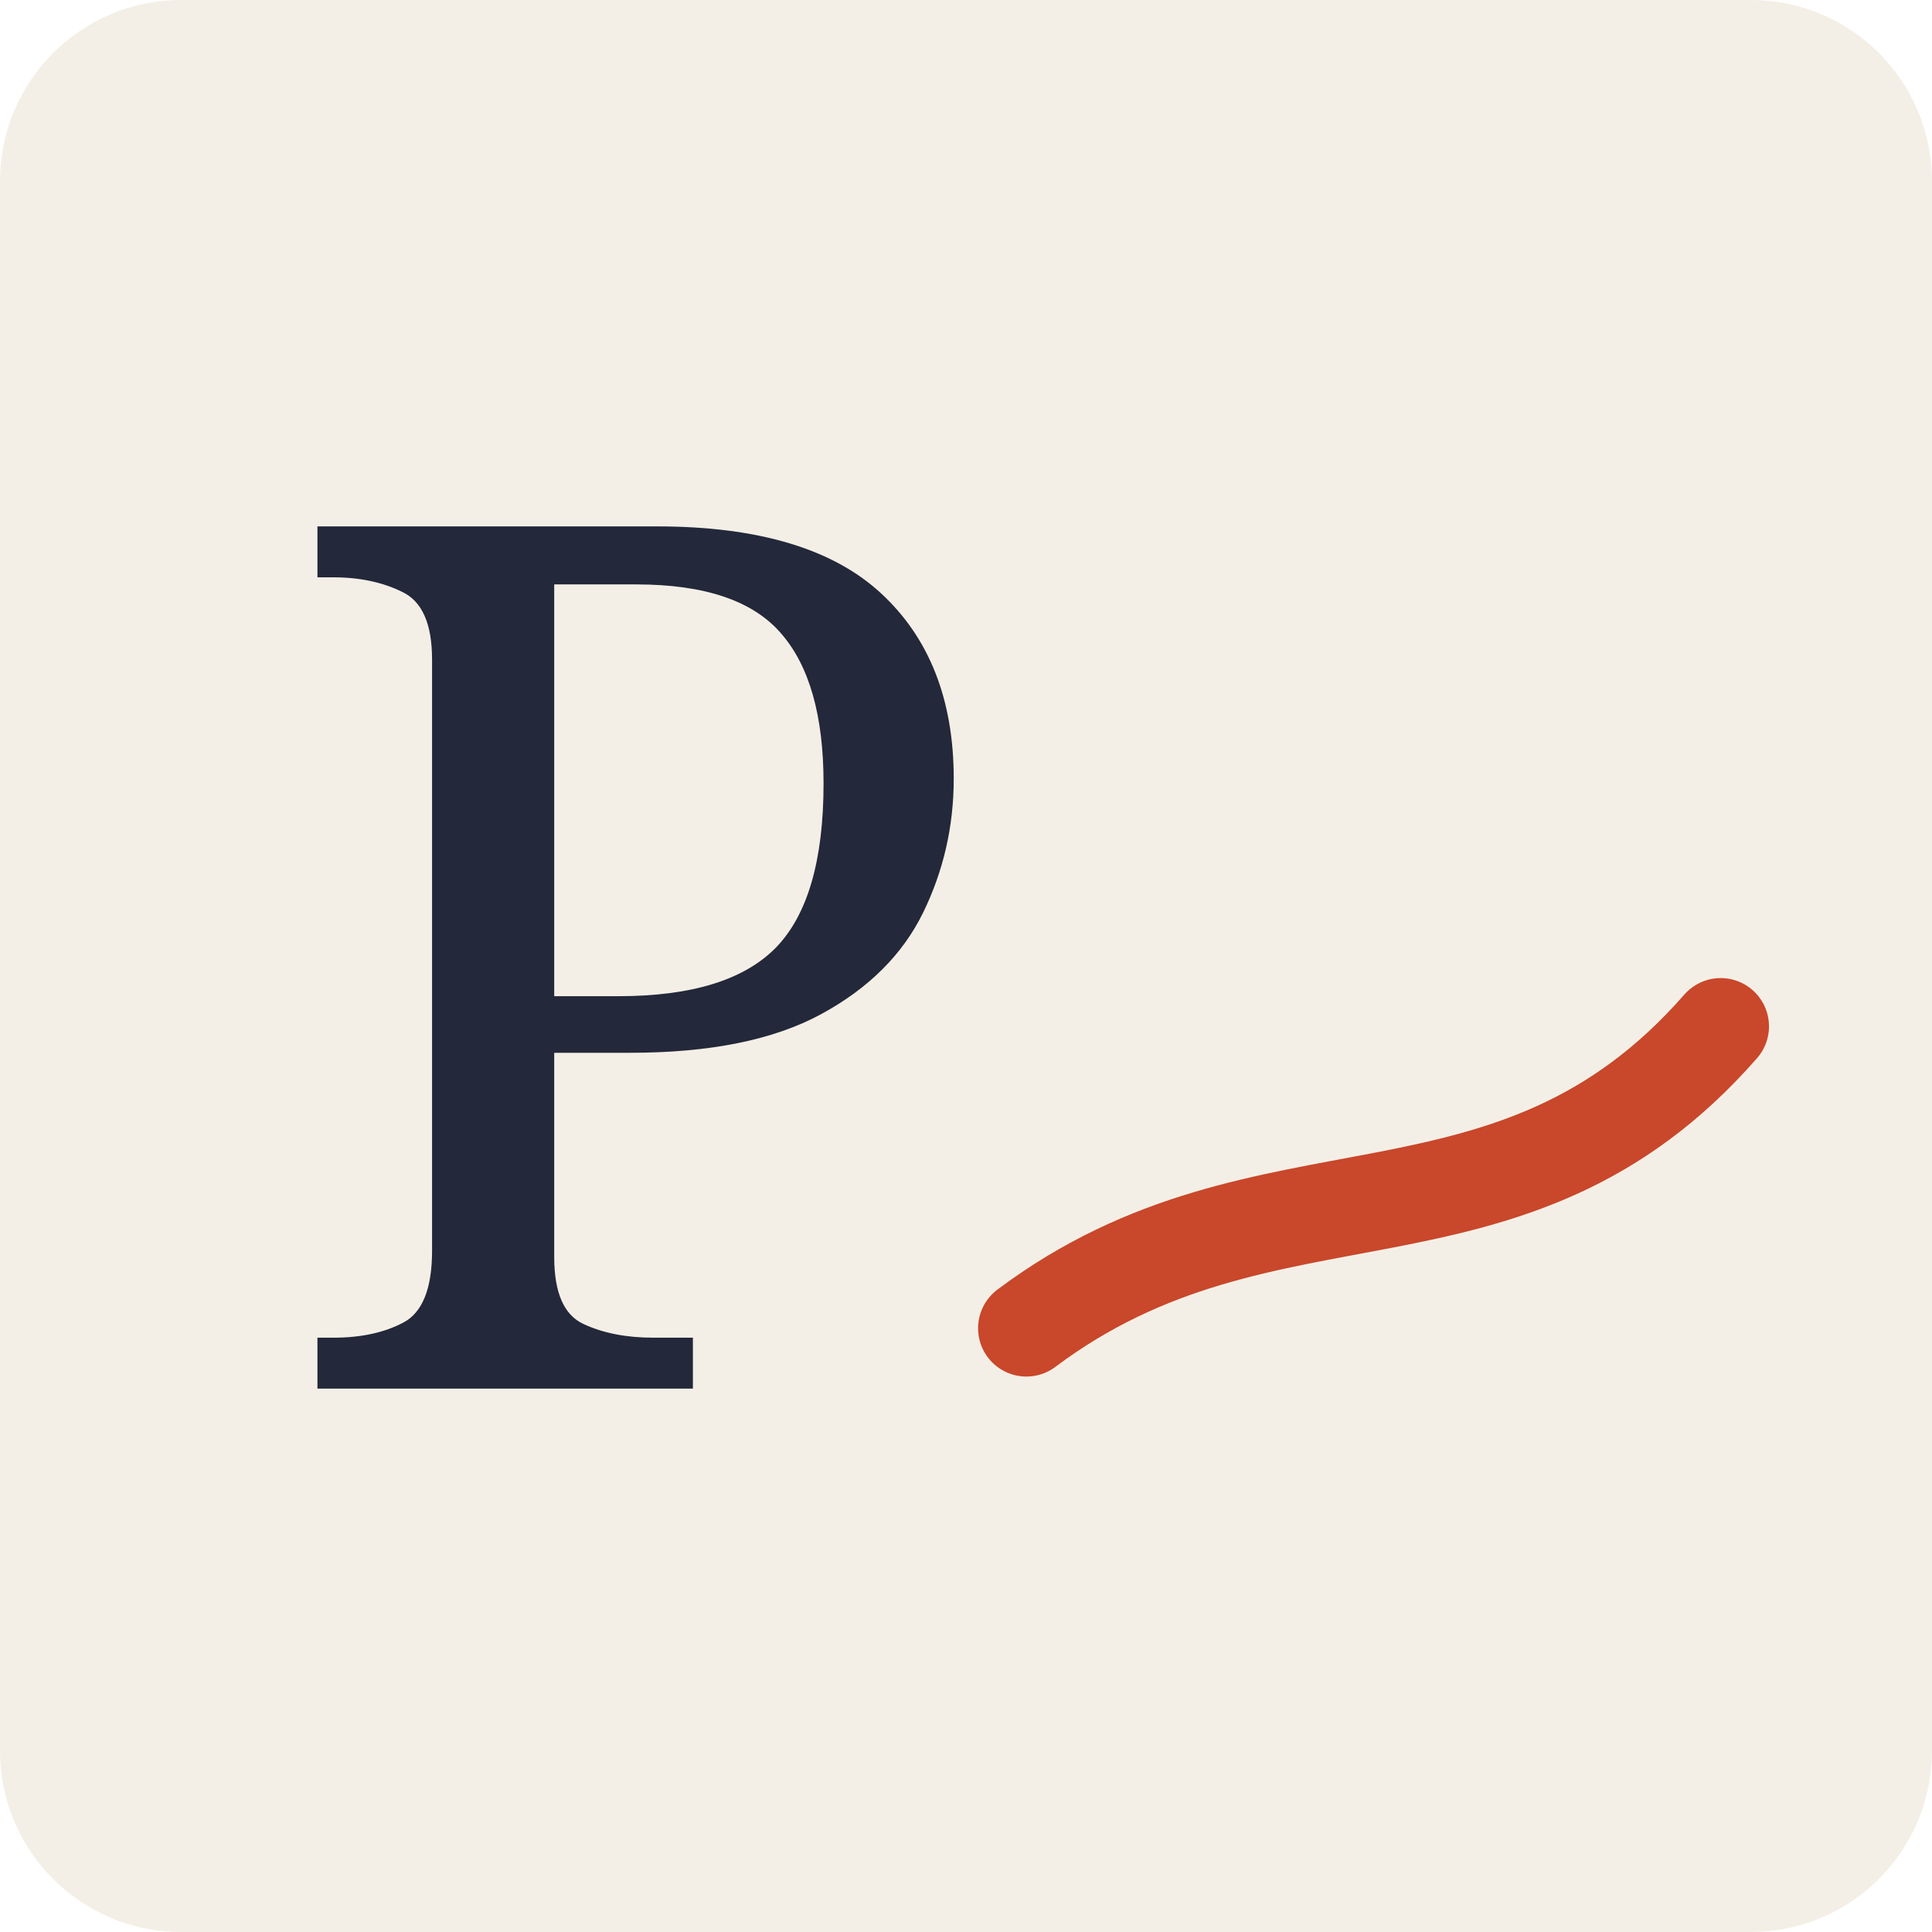
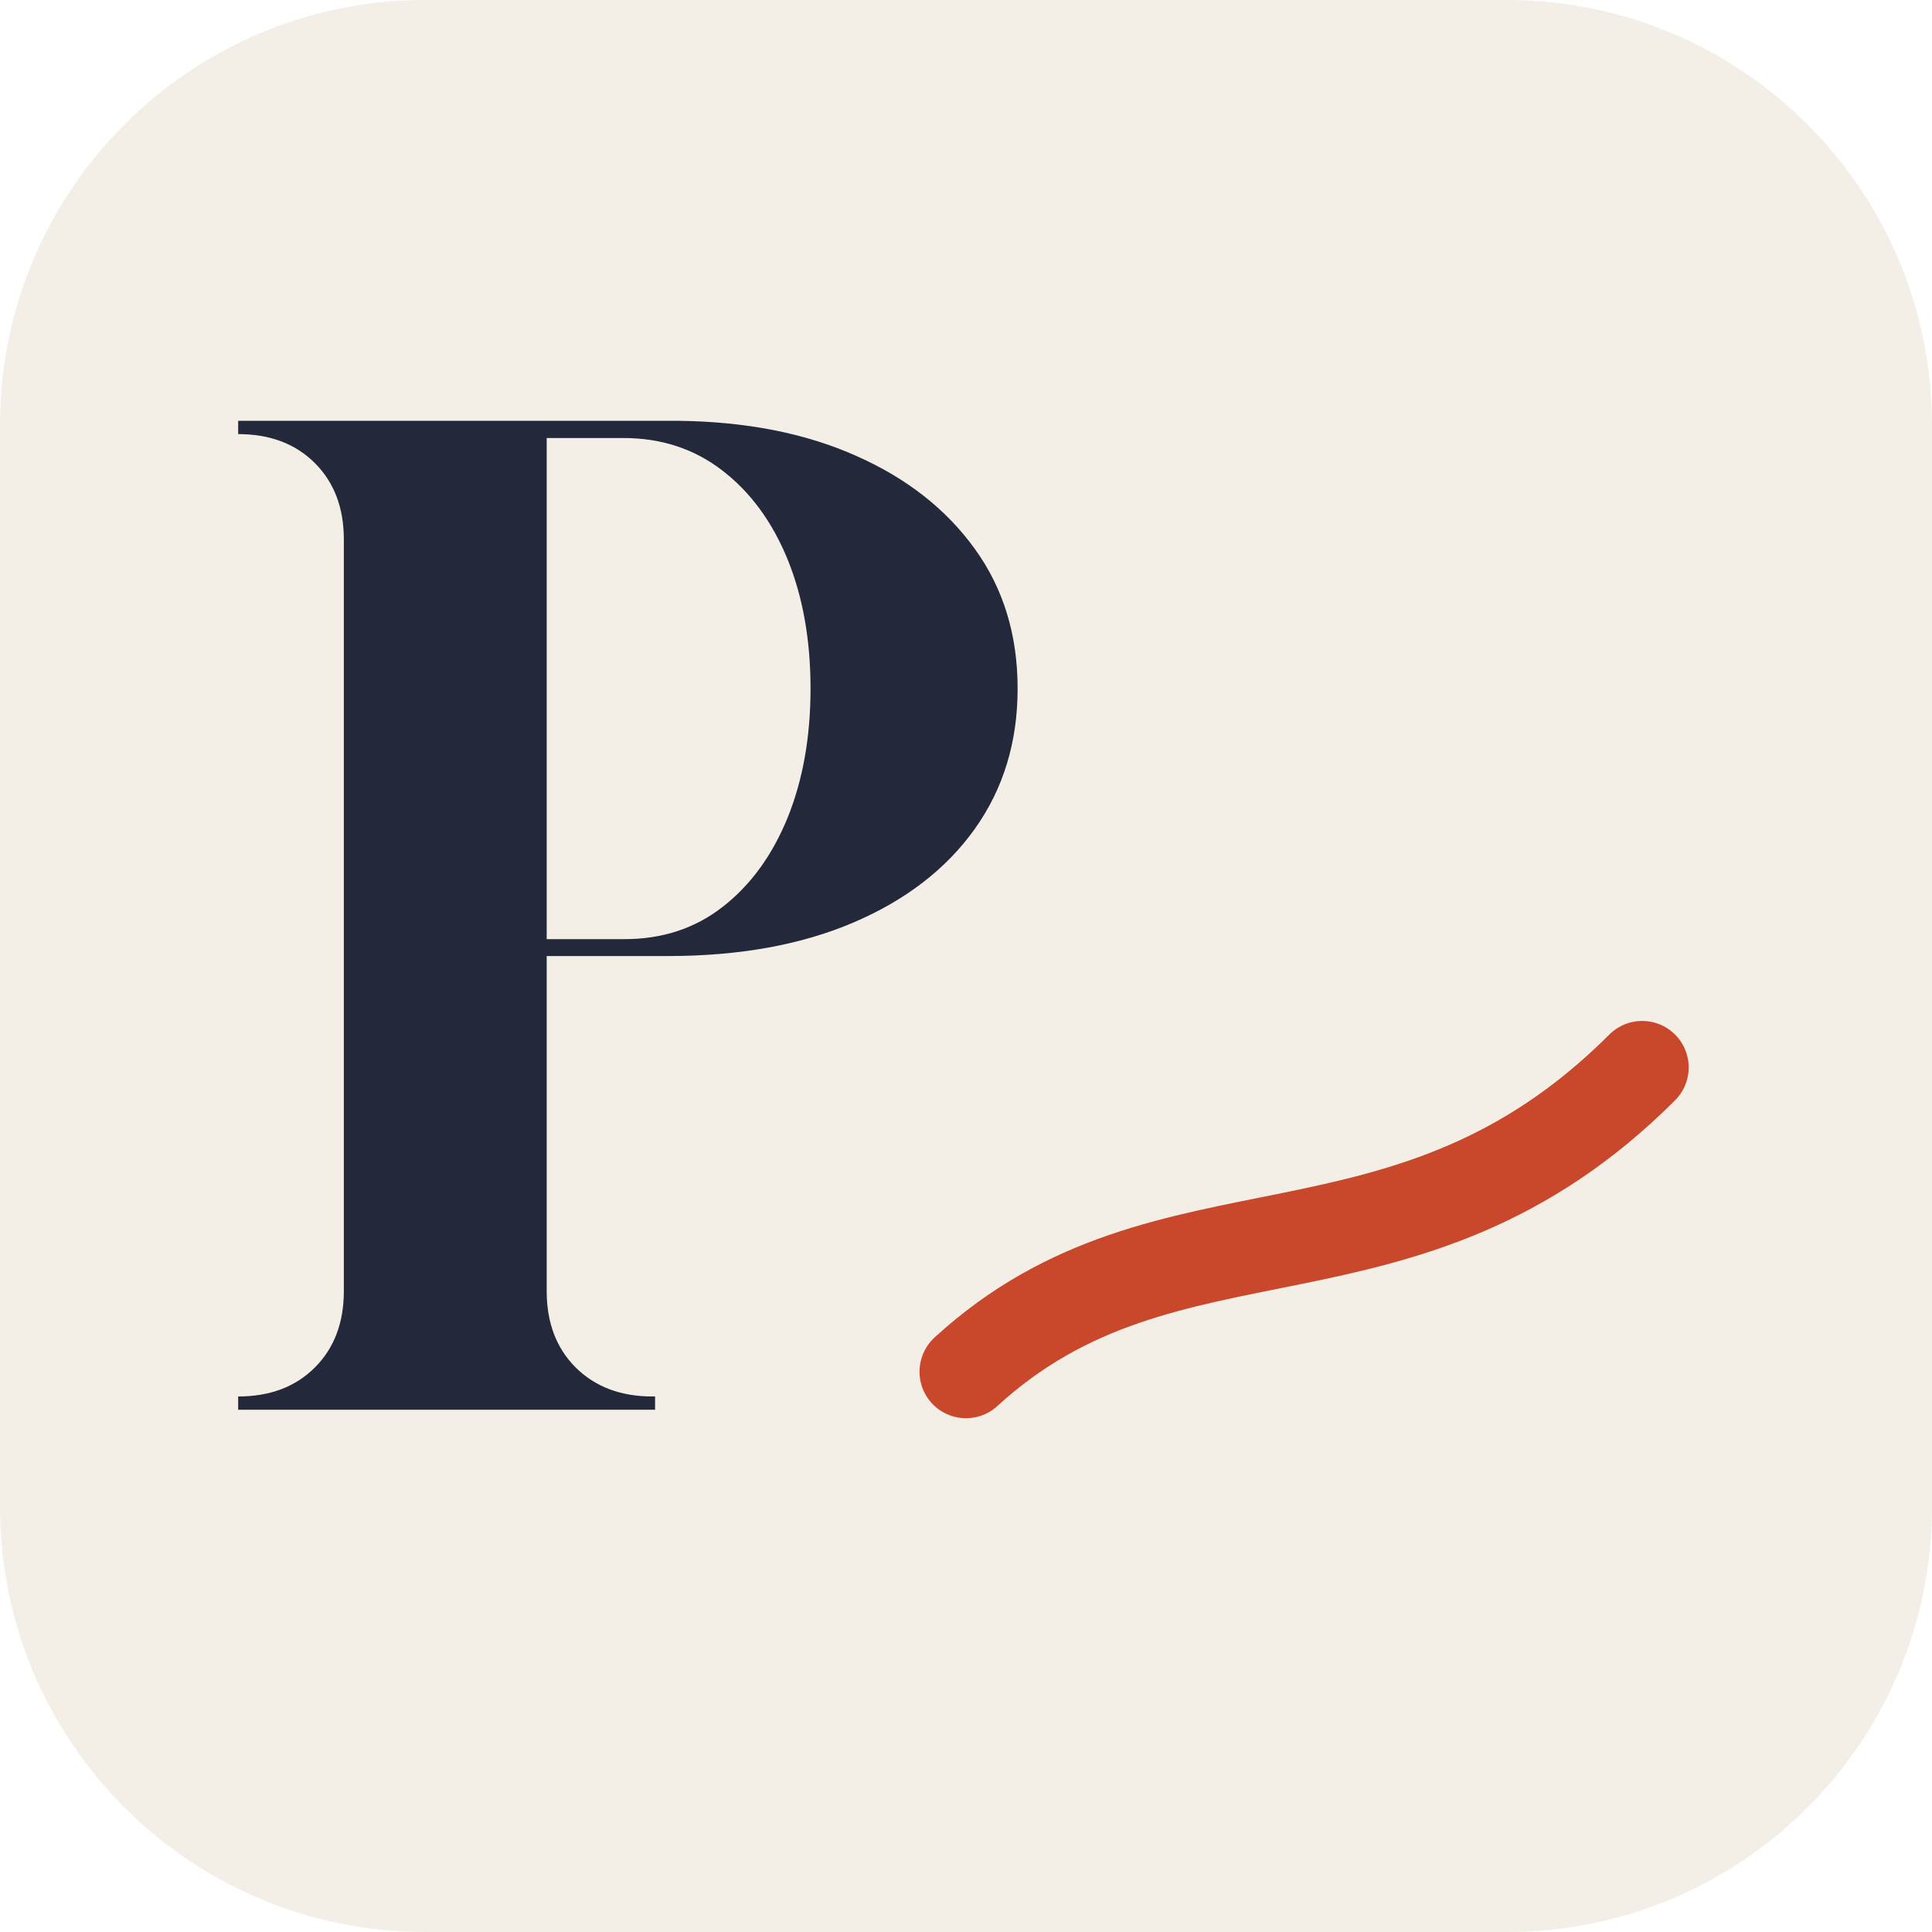
- <svg xmlns="http://www.w3.org/2000/svg" viewBox="0 0 64 64">
-   <rect width="64" height="64" rx="6" fill="#f4efe6" />
-   <text x="9" y="46" font-family="Georgia, serif" font-size="40" fill="#23283a">P</text>
-   <path d="M34 44 C 42 38, 50 42, 57 34" stroke="#c9472b" stroke-width="3.2" fill="none" stroke-linecap="round" />
+ <svg xmlns="http://www.w3.org/2000/svg" width="64" height="64" viewBox="0 0 64 64">
+   <rect width="64" height="64" rx="14.08" fill="#f4efe6" />
+   <path d="M21.70 46.70L7.89 46.70L7.89 46.26Q9.47 46.26 10.43 45.30Q11.39 44.34 11.39 42.77L11.39 17.87Q11.39 16.30 10.43 15.34Q9.47 14.38 7.89 14.38L7.89 13.94L22.48 13.94Q25.85 13.98 28.36 15.10Q30.87 16.21 32.29 18.18Q33.71 20.14 33.71 22.81Q33.71 25.47 32.29 27.46Q30.87 29.45 28.27 30.56Q25.67 31.67 22.13 31.67L18.11 31.67L18.11 42.77Q18.11 44.34 19.07 45.30Q20.04 46.26 21.61 46.26L21.70 46.26L21.70 46.70M18.11 14.51L18.11 31.11L20.69 31.11Q22.57 31.11 23.94 30.04Q25.32 28.97 26.09 27.09Q26.85 25.21 26.85 22.81Q26.85 20.40 26.09 18.53Q25.32 16.65 23.92 15.58Q22.53 14.51 20.65 14.51" fill="#23283a" />
+   <path d="M32 45.44 C 38.72 39.28, 46.56 43.2, 54.4 35.36" stroke="#c9472b" stroke-width="3.08" fill="none" stroke-linecap="round" />
</svg>
